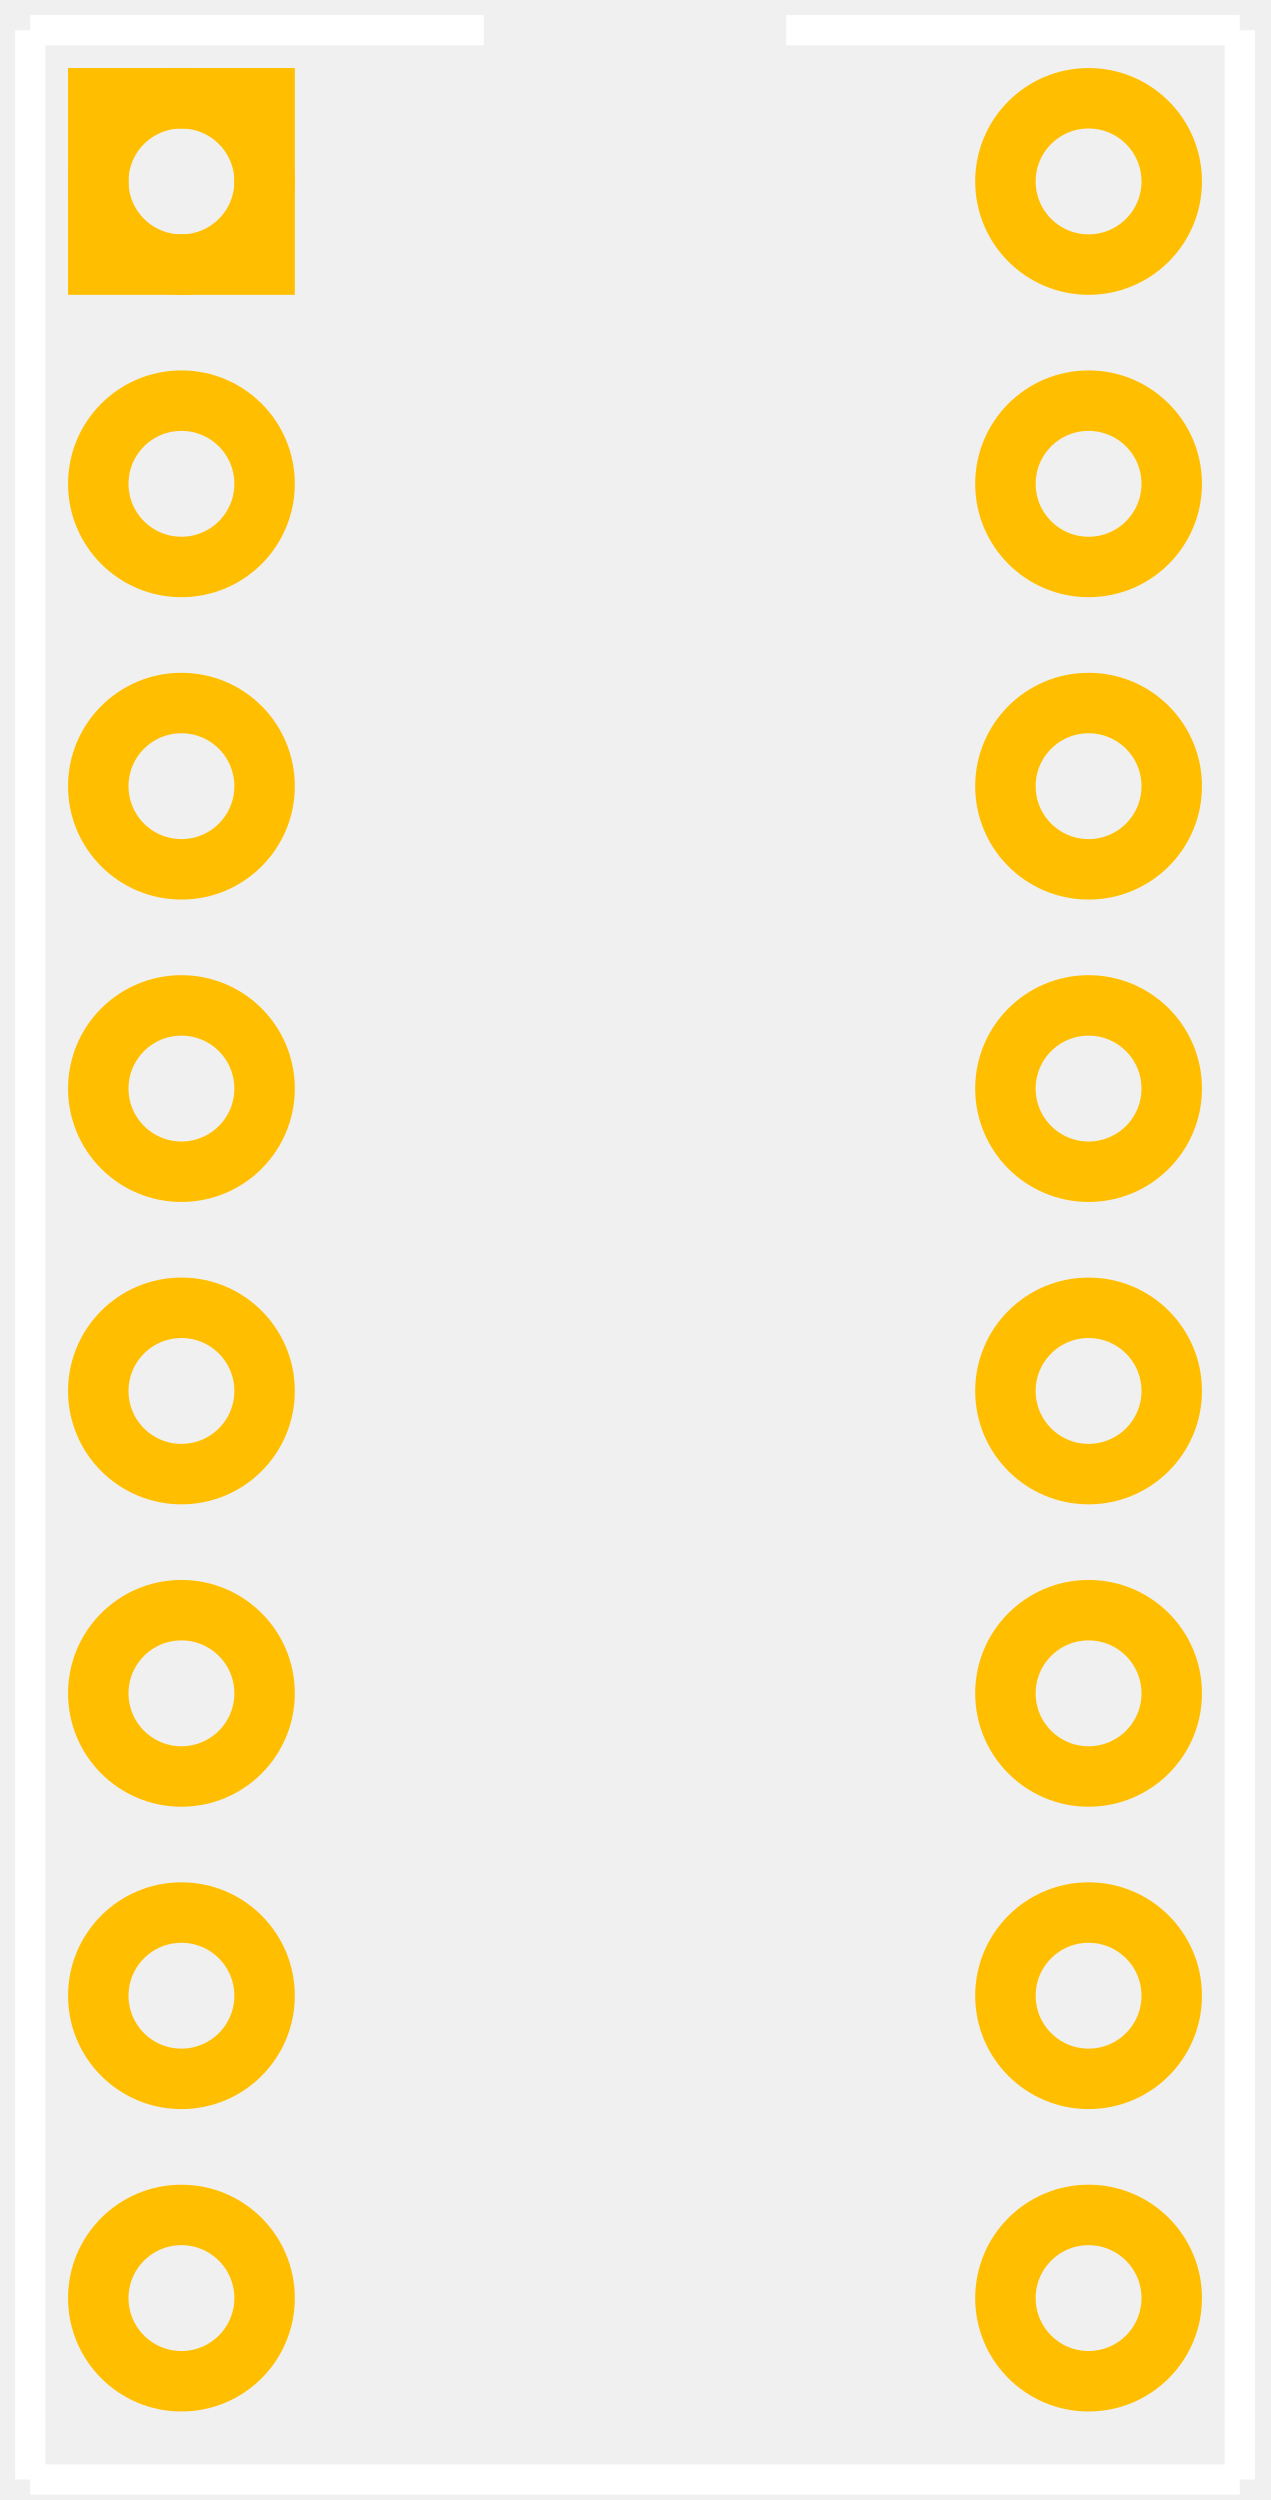
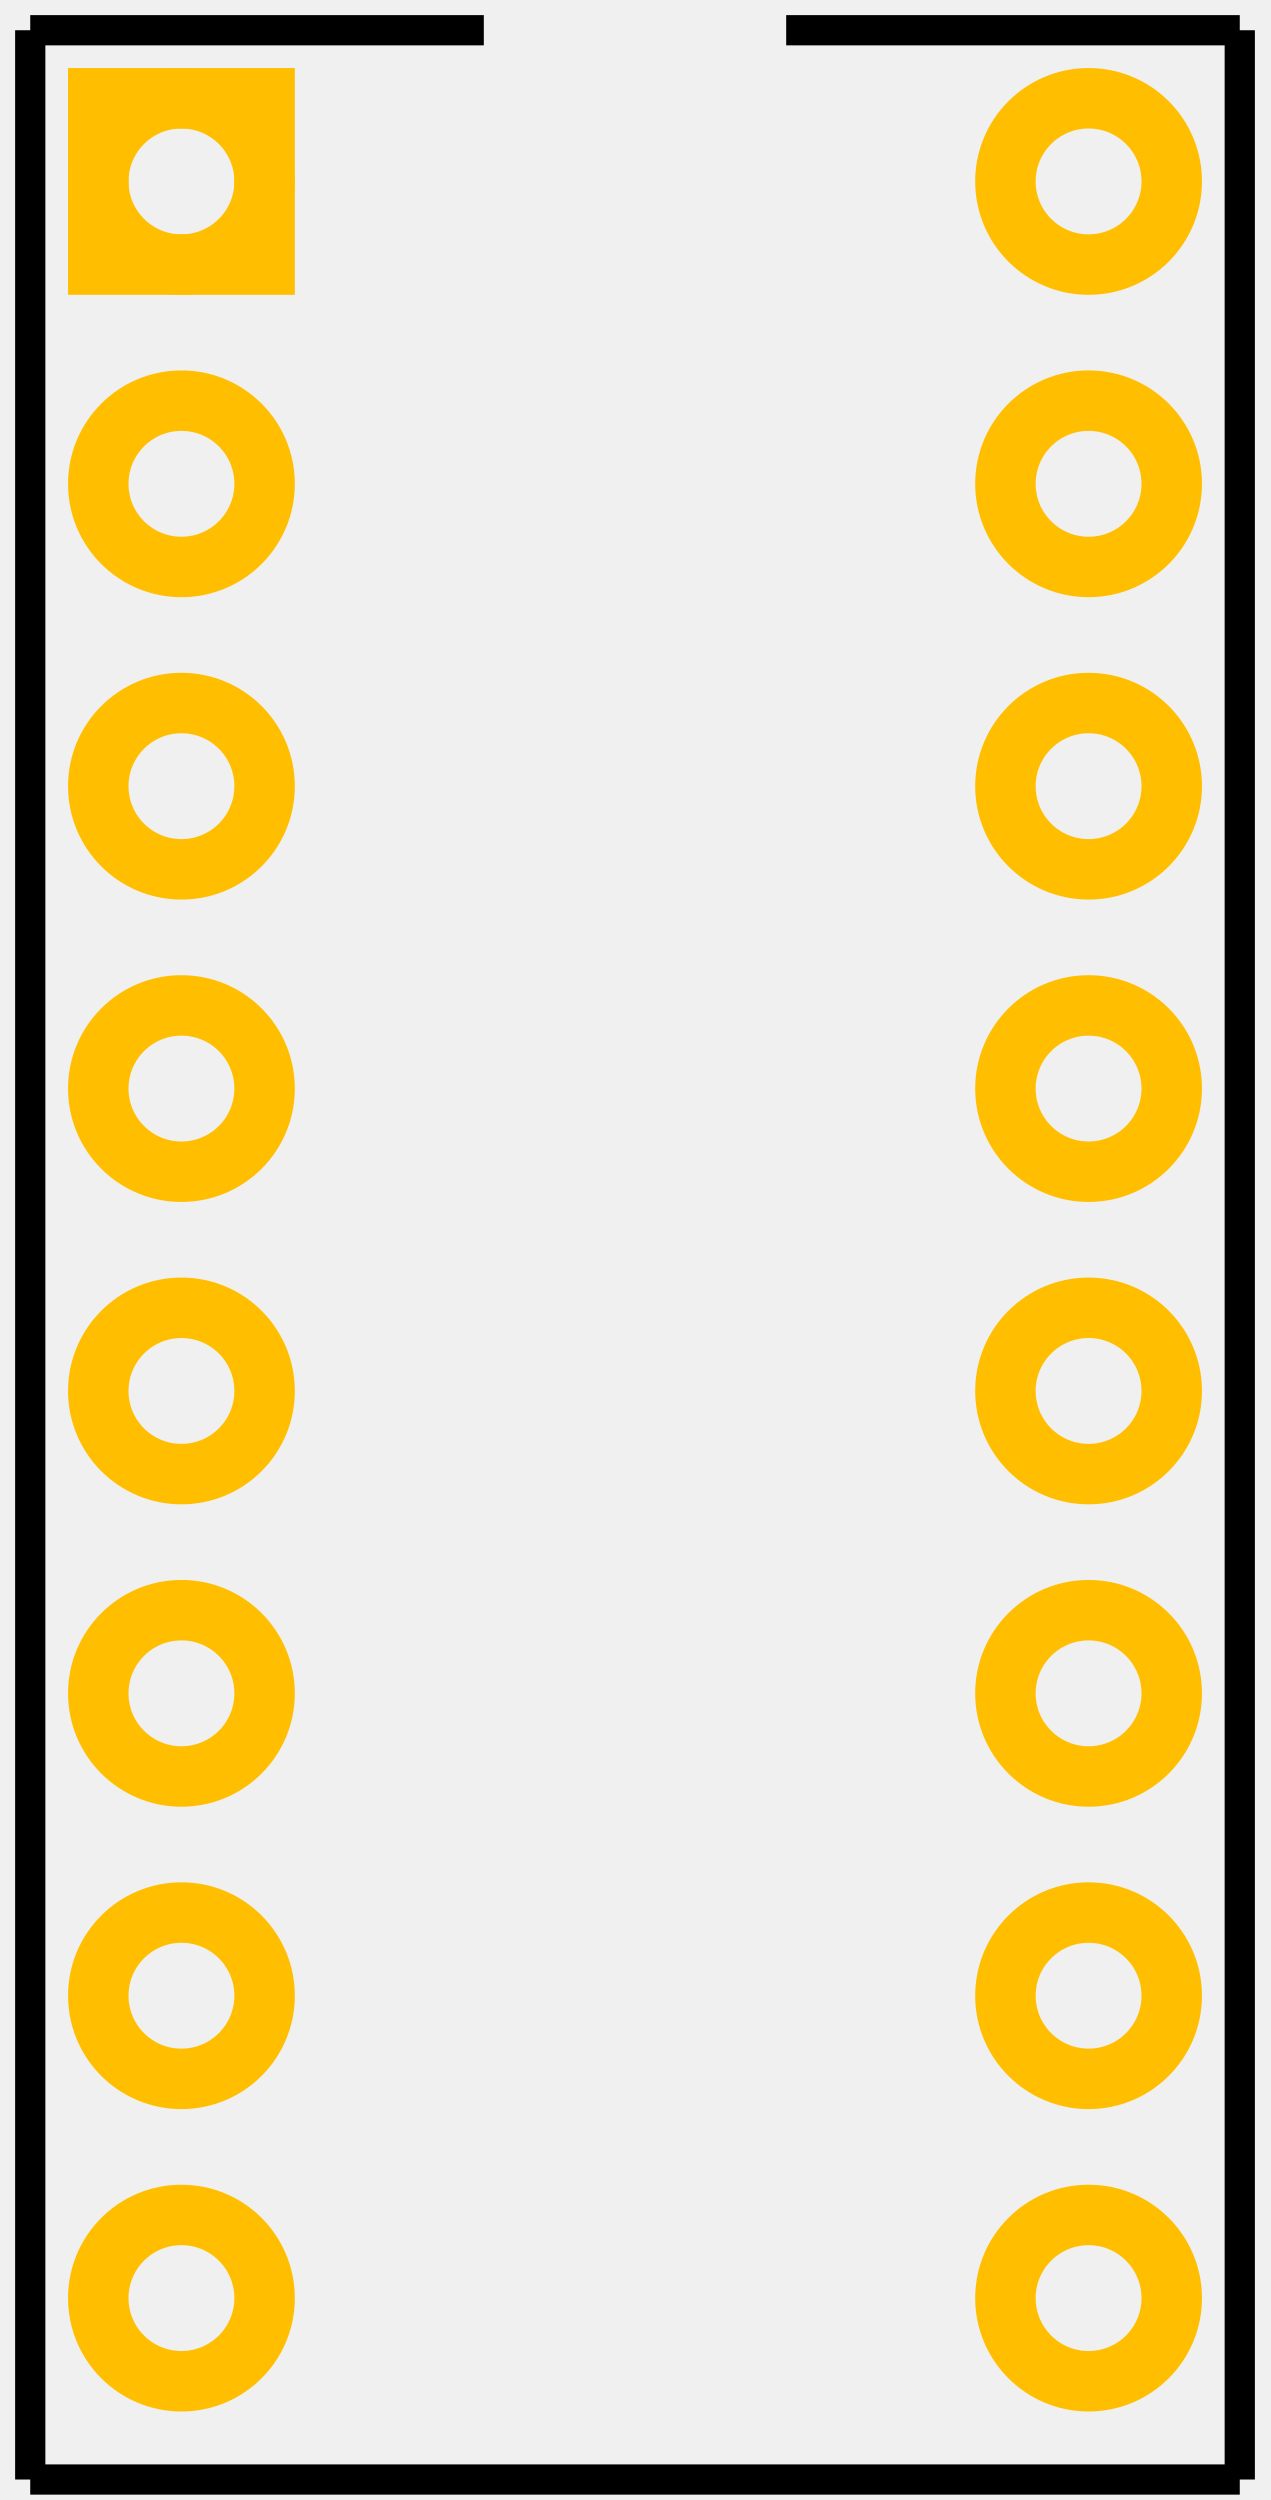
<svg xmlns="http://www.w3.org/2000/svg" version="1.2" y="0in" x="0in" width="37.8" id="svg2" viewBox="0 0 420 826.772" gorn="0" height="74.409">
  <defs id="defs49" />
  <g>
    <g>
      <g>
        <g>
          <g stroke-width="0" id="copper0" gorn="0.3.0.0.0.0">
            <g id="copper1">
              <rect y="32.5" stroke="#ffbf00" x="32.5" stroke-width="20" width="55" id="rect6" fill="none" gorn="0.3.0.0.0.0.0" height="55" />
              <circle d="M 87.5,60 C 87.5,75.188 75.188,87.5 60,87.5 44.812,87.5 32.5,75.188 32.5,60 32.5,44.812 44.812,32.5 60,32.5 75.188,32.5 87.5,44.812 87.5,60 z" stroke="#ffbf00" stroke-width="20" id="connector0pin" cx="60" fill="none" gorn="0.3.0.0.0.0.1" r="27.5" cy="60" />
              <circle d="m 387.5,60 c 0,15.188 -12.312,27.5 -27.5,27.5 -15.188,0 -27.5,-12.312 -27.5,-27.5 0,-15.188 12.312,-27.5 27.5,-27.5 15.188,0 27.5,12.312 27.5,27.5 z" stroke="#ffbf00" stroke-width="20" id="connector16pin" cx="360" fill="none" gorn="0.3.0.0.0.0.2" r="27.5" cy="60" />
              <circle d="m 87.5,160 c 0,15.188 -12.312,27.5 -27.5,27.5 -15.188,0 -27.5,-12.312 -27.5,-27.5 0,-15.188 12.312,-27.5 27.5,-27.5 15.188,0 27.5,12.312 27.5,27.5 z" stroke="#ffbf00" stroke-width="20" id="connector1pin" cx="60" fill="none" gorn="0.3.0.0.0.0.3" r="27.5" cy="160" />
              <circle d="m 387.5,160 c 0,15.188 -12.312,27.5 -27.5,27.5 -15.188,0 -27.5,-12.312 -27.5,-27.5 0,-15.188 12.312,-27.5 27.5,-27.5 15.188,0 27.5,12.312 27.5,27.5 z" stroke="#ffbf00" stroke-width="20" id="connector15pin" cx="360" fill="none" gorn="0.3.0.0.0.0.4" r="27.5" cy="160" />
              <circle d="m 87.5,260 c 0,15.188 -12.312,27.5 -27.5,27.5 -15.188,0 -27.5,-12.312 -27.5,-27.5 0,-15.188 12.312,-27.5 27.5,-27.5 15.188,0 27.5,12.312 27.5,27.5 z" stroke="#ffbf00" stroke-width="20" id="connector2pin" cx="60" fill="none" gorn="0.3.0.0.0.0.5" r="27.5" cy="260" />
              <circle d="m 387.5,260 c 0,15.188 -12.312,27.5 -27.5,27.5 -15.188,0 -27.5,-12.312 -27.5,-27.5 0,-15.188 12.312,-27.5 27.5,-27.5 15.188,0 27.5,12.312 27.5,27.5 z" stroke="#ffbf00" stroke-width="20" id="connector14pin" cx="360" fill="none" gorn="0.3.0.0.0.0.6" r="27.5" cy="260" />
              <circle d="m 87.5,360 c 0,15.188 -12.312,27.5 -27.5,27.5 -15.188,0 -27.5,-12.312 -27.5,-27.5 0,-15.188 12.312,-27.5 27.5,-27.5 15.188,0 27.5,12.312 27.5,27.5 z" stroke="#ffbf00" stroke-width="20" id="connector3pin" cx="60" fill="none" gorn="0.3.0.0.0.0.7" r="27.5" cy="360" />
              <circle d="m 387.5,360 c 0,15.188 -12.312,27.5 -27.5,27.5 -15.188,0 -27.5,-12.312 -27.5,-27.5 0,-15.188 12.312,-27.5 27.5,-27.5 15.188,0 27.5,12.312 27.5,27.5 z" stroke="#ffbf00" stroke-width="20" id="connector13pin" cx="360" fill="none" gorn="0.3.0.0.0.0.8" r="27.5" cy="360" />
              <circle d="m 87.5,460 c 0,15.188 -12.312,27.5 -27.5,27.5 -15.188,0 -27.5,-12.312 -27.5,-27.5 0,-15.188 12.312,-27.5 27.5,-27.5 15.188,0 27.5,12.312 27.5,27.5 z" stroke="#ffbf00" stroke-width="20" id="connector4pin" cx="60" fill="none" gorn="0.3.0.0.0.0.9" r="27.5" cy="460" />
              <circle d="m 387.5,460 c 0,15.188 -12.312,27.5 -27.5,27.5 -15.188,0 -27.5,-12.312 -27.5,-27.5 0,-15.188 12.312,-27.5 27.5,-27.5 15.188,0 27.5,12.312 27.5,27.5 z" stroke="#ffbf00" stroke-width="20" id="connector12pin" cx="360" fill="none" gorn="0.3.0.0.0.0.10" r="27.5" cy="460" />
              <circle d="m 87.5,560 c 0,15.188 -12.312,27.5 -27.5,27.5 -15.188,0 -27.5,-12.312 -27.5,-27.5 0,-15.188 12.312,-27.5 27.5,-27.5 15.188,0 27.5,12.312 27.5,27.5 z" stroke="#ffbf00" stroke-width="20" id="connector5pin" cx="60" fill="none" gorn="0.3.0.0.0.0.11" r="27.5" cy="560" />
              <circle d="m 387.5,560 c 0,15.188 -12.312,27.5 -27.5,27.5 -15.188,0 -27.5,-12.312 -27.5,-27.5 0,-15.188 12.312,-27.5 27.5,-27.5 15.188,0 27.5,12.312 27.5,27.5 z" stroke="#ffbf00" stroke-width="20" id="connector11pin" cx="360" fill="none" gorn="0.3.0.0.0.0.12" r="27.5" cy="560" />
              <circle d="m 87.5,660 c 0,15.188 -12.312,27.5 -27.5,27.5 -15.188,0 -27.5,-12.312 -27.5,-27.5 0,-15.188 12.312,-27.5 27.5,-27.5 15.188,0 27.5,12.312 27.5,27.5 z" stroke="#ffbf00" stroke-width="20" id="connector7pin" cx="60" fill="none" gorn="0.3.0.0.0.0.13" r="27.5" cy="660" />
              <circle d="m 387.5,660 c 0,15.188 -12.312,27.5 -27.5,27.5 -15.188,0 -27.5,-12.312 -27.5,-27.5 0,-15.188 12.312,-27.5 27.5,-27.5 15.188,0 27.5,12.312 27.5,27.5 z" stroke="#ffbf00" stroke-width="20" id="connector10pin" cx="360" fill="none" gorn="0.3.0.0.0.0.14" r="27.5" cy="660" />
              <circle d="m 87.5,760 c 0,15.188 -12.312,27.5 -27.5,27.5 -15.188,0 -27.5,-12.312 -27.5,-27.5 0,-15.188 12.312,-27.5 27.5,-27.5 15.188,0 27.5,12.312 27.5,27.5 z" stroke="#ffbf00" stroke-width="20" id="connector8pin" cx="60" fill="none" gorn="0.3.0.0.0.0.15" r="27.5" cy="760" />
              <circle d="m 387.5,760 c 0,15.188 -12.312,27.5 -27.5,27.5 -15.188,0 -27.5,-12.312 -27.5,-27.5 0,-15.188 12.312,-27.5 27.5,-27.5 15.188,0 27.5,12.312 27.5,27.5 z" stroke="#ffbf00" stroke-width="20" id="connector9pin" cx="360" fill="none" gorn="0.3.0.0.0.0.16" r="27.5" cy="760" />
            </g>
          </g>
        </g>
      </g>
    </g>
  </g>
  <g>
    <g>
      <g>
        <g>
-           <g stroke-width="0" id="silkscreen" gorn="0.4.0.0.0.0">
-             <line stroke="#ffffff" stroke-width="10" id="line37" y2="820" gorn="0.4.0.0.0.0.0" x2="10" x1="10" y1="10" />
-             <line stroke="#ffffff" stroke-width="10" id="line39" y2="820" gorn="0.4.0.0.0.0.1" x2="410" x1="10" y1="820" />
-             <line stroke="#ffffff" stroke-width="10" id="line41" y2="10" gorn="0.4.0.0.0.0.2" x2="410" x1="410" y1="820" />
-             <line stroke="#ffffff" stroke-width="10" id="line43" y2="10" gorn="0.4.0.0.0.0.3" x2="160" x1="10" y1="10" />
-             <line stroke="#ffffff" stroke-width="10" id="line45" y2="10" gorn="0.4.0.0.0.0.4" x2="410" x1="260" y1="10" />
+           <g stroke="#000000" stroke-width="10" id="silkscreen" gorn="0.4.0.0.0.0">
+             <line id="line37" y2="820" gorn="0.4.0.0.0.0.0" x2="10" x1="10" y1="10" />
+             <line id="line39" y2="820" gorn="0.4.0.0.0.0.1" x2="410" x1="10" y1="820" />
+             <line id="line41" y2="10" gorn="0.4.0.0.0.0.2" x2="410" x1="410" y1="820" />
+             <line id="line43" y2="10" gorn="0.4.0.0.0.0.3" x2="160" x1="10" y1="10" />
+             <line id="line45" y2="10" gorn="0.4.0.0.0.0.4" x2="410" x1="260" y1="10" />
          </g>
        </g>
      </g>
    </g>
  </g>
</svg>
